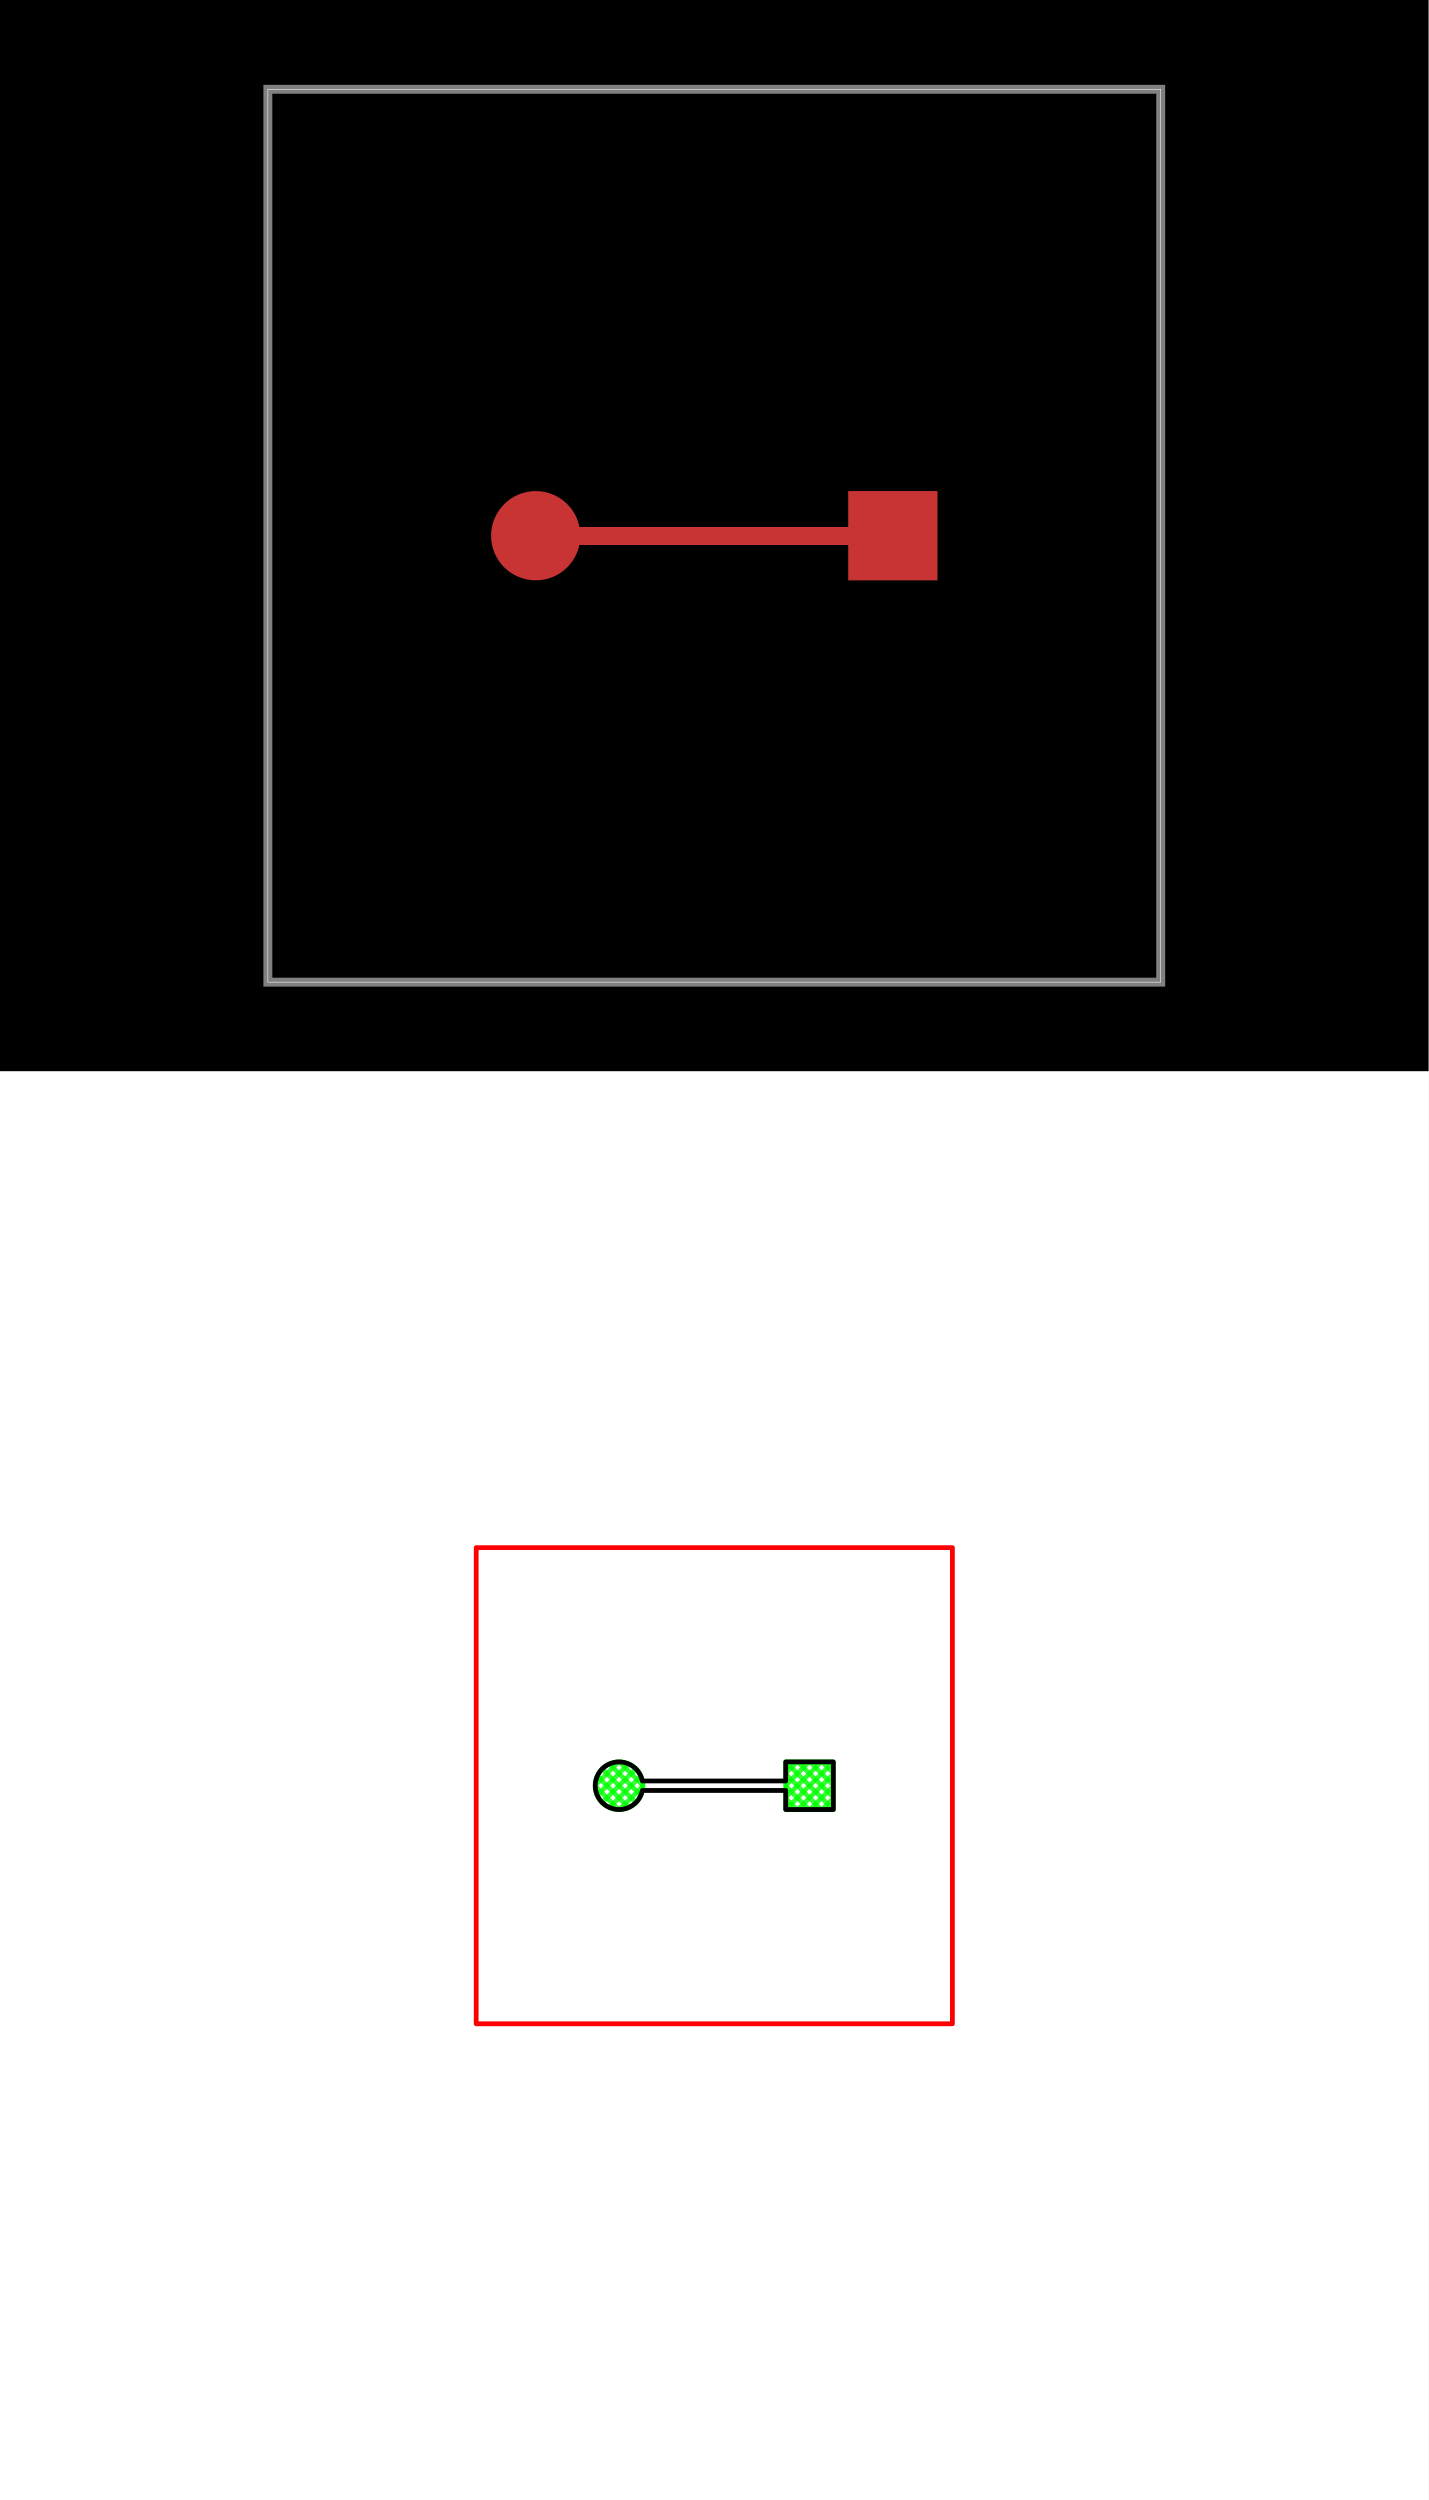
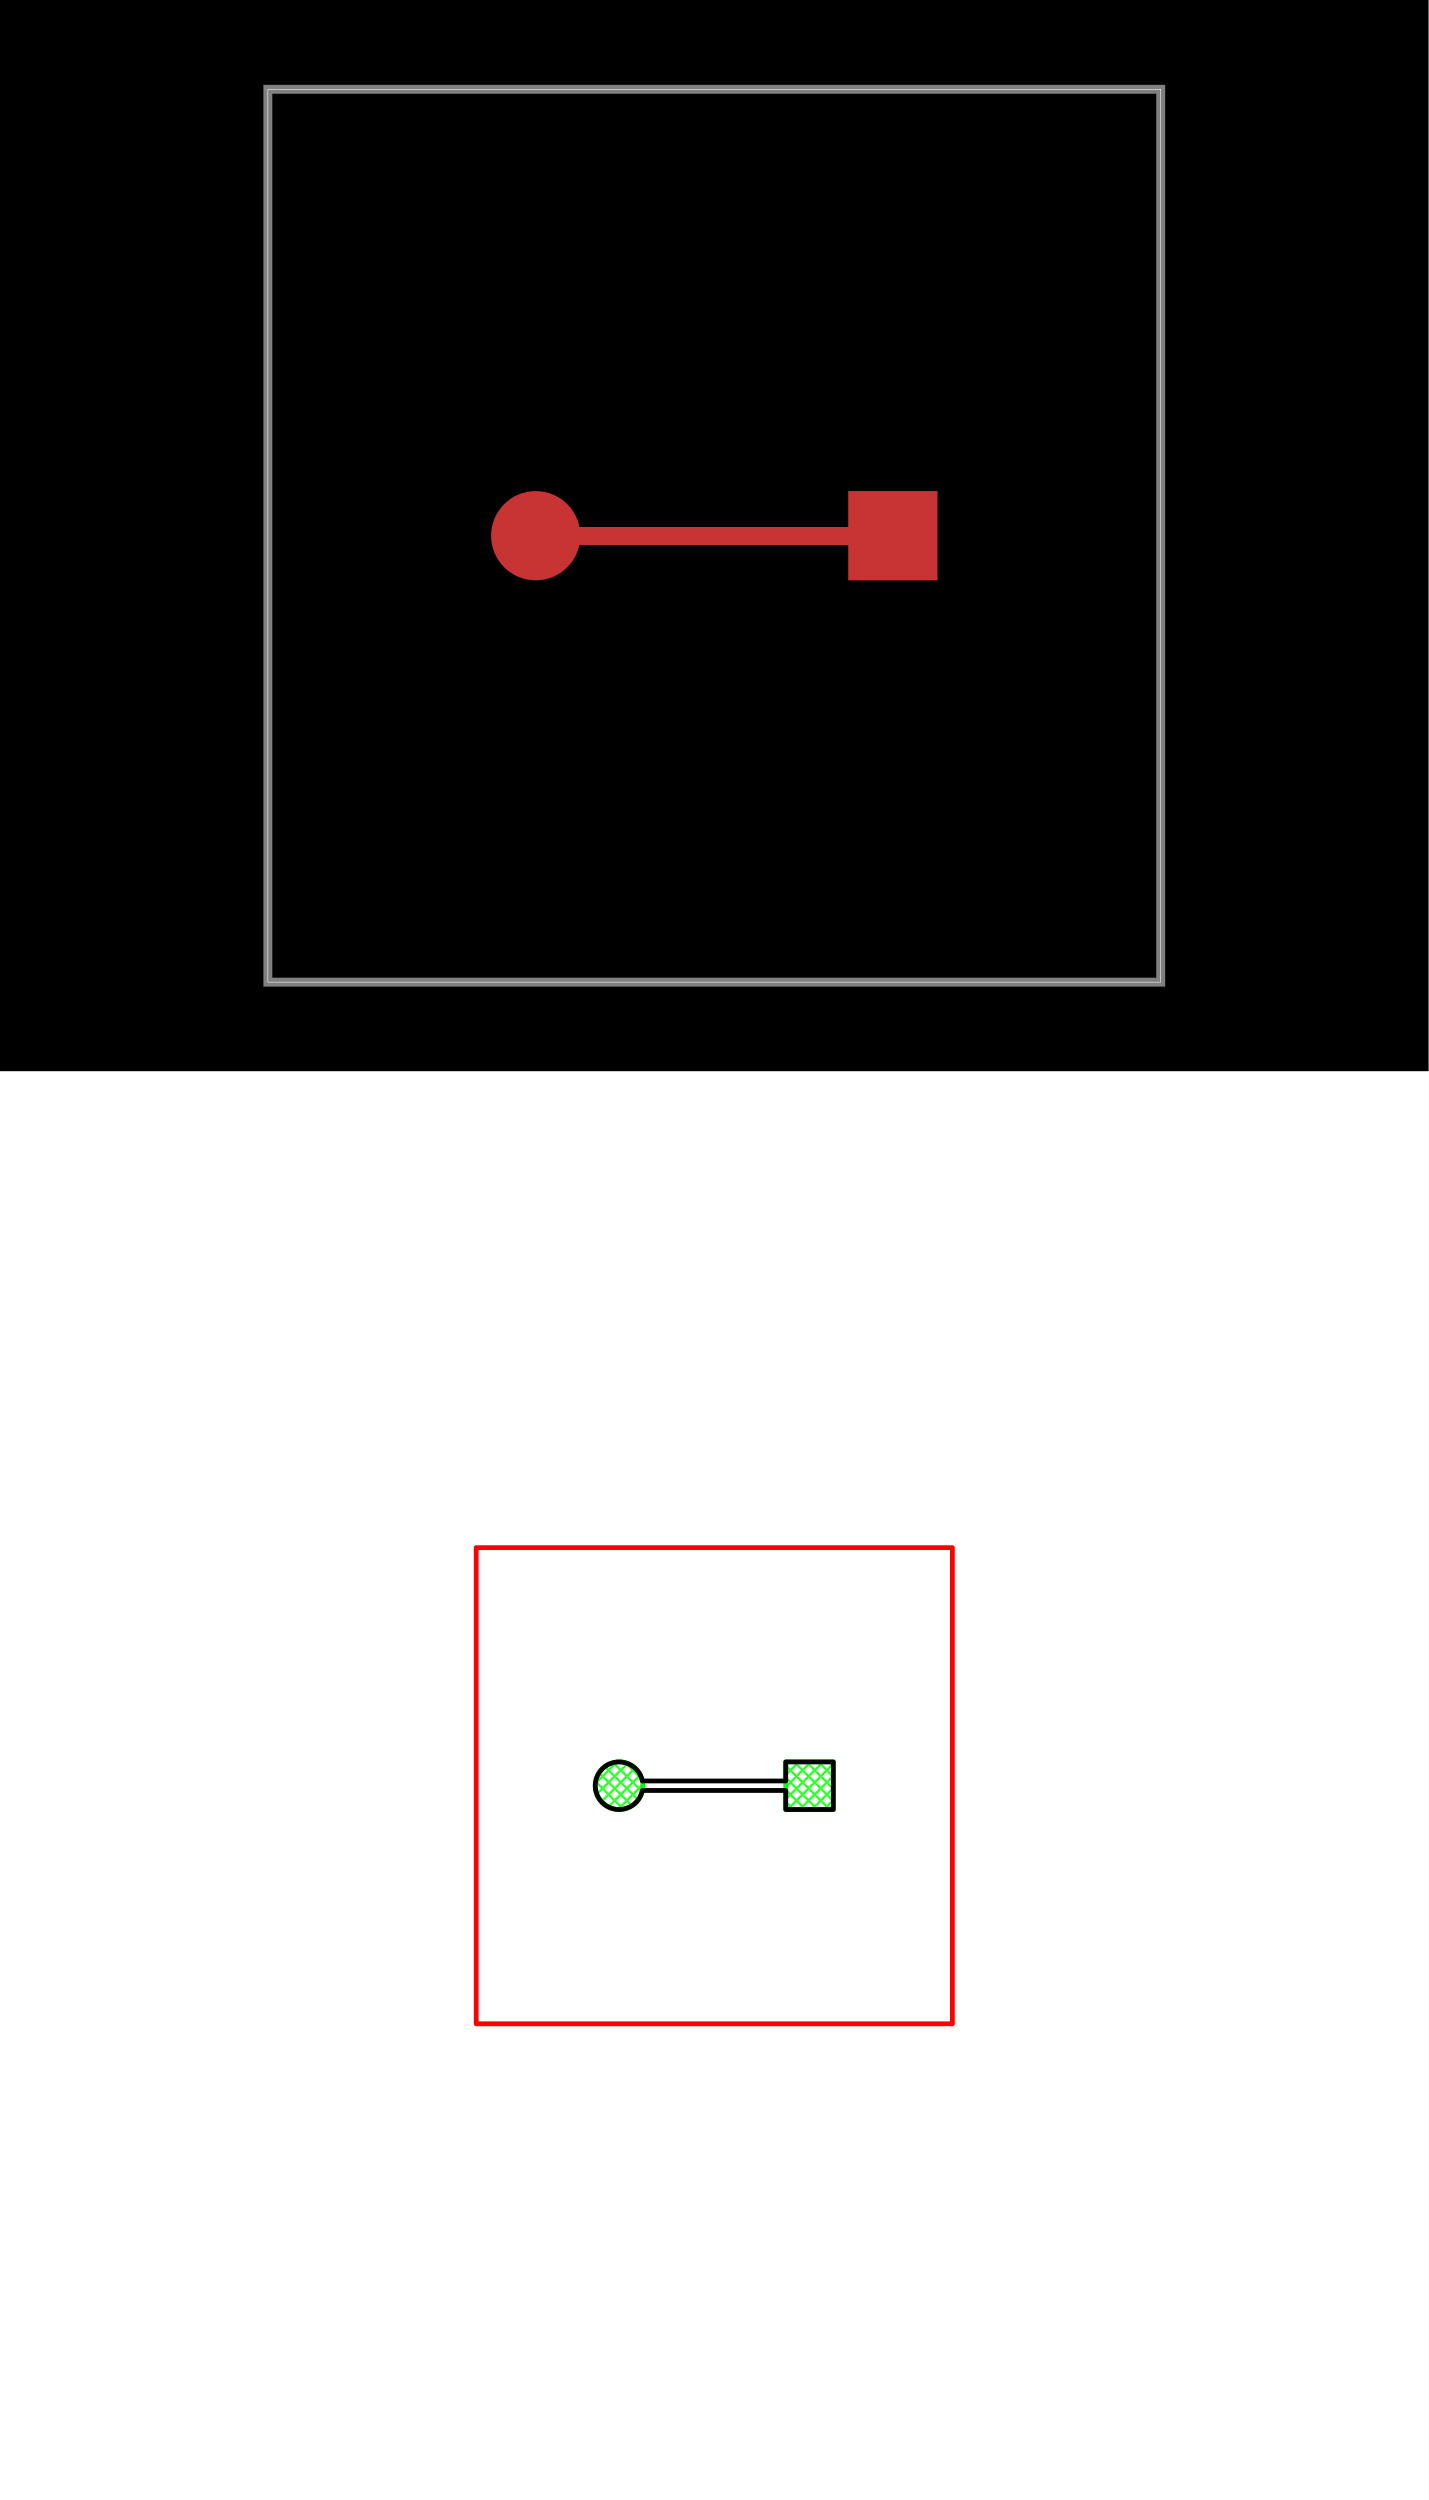
<svg xmlns="http://www.w3.org/2000/svg" width="800" height="1400" viewBox="0 0 800 1400">
  <g transform="translate(0, 0)">
    <style />
    <rect class="boundary" x="0" y="0" fill="#000" width="800" height="600" data-type="pcb_background" data-pcb-layer="global" />
    <rect class="pcb-boundary" fill="none" stroke="#fff" stroke-width="0.3" x="150" y="50" width="500" height="500" data-type="pcb_boundary" data-pcb-layer="global" />
    <path class="pcb-board" d="M 150 550 L 650 550 L 650 50 L 150 50 Z" fill="none" stroke="rgba(255, 255, 255, 0.5)" stroke-width="5" data-type="pcb_board" data-pcb-layer="board" />
    <circle class="pcb-pad" fill="rgb(200, 52, 52)" cx="300" cy="300" r="25" data-type="pcb_smtpad" data-pcb-layer="top" />
    <rect class="pcb-pad" fill="rgb(200, 52, 52)" x="475" y="275" width="50" height="50" data-type="pcb_smtpad" data-pcb-layer="top" />
    <path class="pcb-trace" stroke="rgb(200, 52, 52)" fill="none" d="M 300 300 L 500 300" stroke-width="10" stroke-linecap="round" stroke-linejoin="round" shape-rendering="crispEdges" data-type="pcb_trace" data-pcb-layer="top" />
  </g>
  <g transform="translate(0, 600) scale(26.66667, 26.66667) translate(12.4, 14.4)">
+     <defs>
+       <pattern id="hatch-0.1800-45-true-_2300FF00-0.1000-0.80__stack1" patternUnits="userSpaceOnUse" width="0.18" height="0.18" patternTransform="rotate(45)">
+         <path d="M -0.18 0 L 0.18 0 M 0 -0.18 L 0 0.18" stroke="#00FF00" stroke-width="0.1" stroke-opacity="0.8" />
+       </pattern>
+     </defs>
    <rect x="-12.4" y="-14.4" width="30" height="30" fill="white" />
    <g transform="matrix(1 0 0 -1 0 1.2)">
      <g transform="matrix(1,0,0,1,0,0)">
-         <clipPath id="clip-1769556853031-7vnn84n3v__stack1">
-           <path d="M 1.1 0.6 L 1.098 0.649 L 1.09 0.698 L 1.078 0.745 L 1.062 0.791 L 1.041 0.836 L 1.016 0.878 L 0.987 0.917 L 0.954 0.954 L 0.917 0.987 L 0.878 1.016 L 0.836 1.041 L 0.791 1.062 L 0.745 1.078 L 0.698 1.09 L 0.649 1.098 L 0.6 1.1 L 0.551 1.098 L 0.502 1.09 L 0.455 1.078 L 0.409 1.062 L 0.364 1.041 L 0.322 1.016 L 0.283 0.987 L 0.246 0.954 L 0.213 0.917 L 0.184 0.878 L 0.159 0.836 L 0.138 0.791 L 0.122 0.745 L 0.11 0.698 L 0.102 0.649 L 0.1 0.6 L 0.102 0.551 L 0.11 0.502 L 0.122 0.455 L 0.138 0.409 L 0.159 0.364 L 0.184 0.322 L 0.213 0.283 L 0.246 0.246 L 0.283 0.213 L 0.322 0.184 L 0.364 0.159 L 0.409 0.138 L 0.455 0.122 L 0.502 0.11 L 0.551 0.102 L 0.6 0.1 L 0.649 0.102 L 0.698 0.11 L 0.745 0.122 L 0.791 0.138 L 0.836 0.159 L 0.878 0.184 L 0.917 0.213 L 0.954 0.246 L 0.987 0.283 L 1.016 0.322 L 1.041 0.364 L 1.062 0.409 L 1.078 0.455 L 1.09 0.502 L 1.098 0.551 L 1.1 0.6 L 1.1 0.6 Z" />
-         </clipPath>
-         <g clip-path="url(#clip-1769556853031-7vnn84n3v__stack1)">
-           <line x1="0.864" y1="0.1" x2="1.1" y2="0.336" stroke="#00FF00" stroke-width="0.1" stroke-opacity="0.8" />
-           <line x1="0.609" y1="0.1" x2="1.1" y2="0.591" stroke="#00FF00" stroke-width="0.1" stroke-opacity="0.8" />
-           <line x1="0.355" y1="0.1" x2="1.1" y2="0.845" stroke="#00FF00" stroke-width="0.1" stroke-opacity="0.8" />
-           <line x1="0.1" y1="0.1" x2="1.1" y2="1.1" stroke="#00FF00" stroke-width="0.1" stroke-opacity="0.8" />
-           <line x1="0.1" y1="0.355" x2="0.845" y2="1.1" stroke="#00FF00" stroke-width="0.1" stroke-opacity="0.8" />
-           <line x1="0.1" y1="0.609" x2="0.591" y2="1.1" stroke="#00FF00" stroke-width="0.1" stroke-opacity="0.8" />
-           <line x1="0.1" y1="0.864" x2="0.336" y2="1.1" stroke="#00FF00" stroke-width="0.1" stroke-opacity="0.8" />
-           <line x1="1.1" y1="0.864" x2="0.864" y2="1.1" stroke="#00FF00" stroke-width="0.1" stroke-opacity="0.8" />
-           <line x1="1.1" y1="0.609" x2="0.609" y2="1.1" stroke="#00FF00" stroke-width="0.1" stroke-opacity="0.8" />
-           <line x1="1.1" y1="0.355" x2="0.355" y2="1.1" stroke="#00FF00" stroke-width="0.1" stroke-opacity="0.8" />
-           <line x1="1.1" y1="0.1" x2="0.1" y2="1.1" stroke="#00FF00" stroke-width="0.1" stroke-opacity="0.8" />
-           <line x1="0.845" y1="0.1" x2="0.1" y2="0.845" stroke="#00FF00" stroke-width="0.1" stroke-opacity="0.8" />
-           <line x1="0.591" y1="0.1" x2="0.1" y2="0.591" stroke="#00FF00" stroke-width="0.1" stroke-opacity="0.8" />
-           <line x1="0.336" y1="0.1" x2="0.1" y2="0.336" stroke="#00FF00" stroke-width="0.1" stroke-opacity="0.8" />
-         </g>
+         <path d="M 1.1 0.6 L 1.098 0.649 L 1.09 0.698 L 1.078 0.745 L 1.062 0.791 L 1.041 0.836 L 1.016 0.878 L 0.987 0.917 L 0.954 0.954 L 0.917 0.987 L 0.878 1.016 L 0.836 1.041 L 0.791 1.062 L 0.745 1.078 L 0.698 1.09 L 0.649 1.098 L 0.6 1.1 L 0.551 1.098 L 0.502 1.09 L 0.455 1.078 L 0.409 1.062 L 0.364 1.041 L 0.322 1.016 L 0.283 0.987 L 0.246 0.954 L 0.213 0.917 L 0.184 0.878 L 0.159 0.836 L 0.138 0.791 L 0.122 0.745 L 0.11 0.698 L 0.102 0.649 L 0.1 0.6 L 0.102 0.551 L 0.11 0.502 L 0.122 0.455 L 0.138 0.409 L 0.159 0.364 L 0.184 0.322 L 0.213 0.283 L 0.246 0.246 L 0.283 0.213 L 0.322 0.184 L 0.364 0.159 L 0.409 0.138 L 0.455 0.122 L 0.502 0.11 L 0.551 0.102 L 0.6 0.1 L 0.649 0.102 L 0.698 0.11 L 0.745 0.122 L 0.791 0.138 L 0.836 0.159 L 0.878 0.184 L 0.917 0.213 L 0.954 0.246 L 0.987 0.283 L 1.016 0.322 L 1.041 0.364 L 1.062 0.409 L 1.078 0.455 L 1.09 0.502 L 1.098 0.551 L 1.1 0.6 L 1.1 0.6 Z" fill="url(#hatch-0.1800-45-true-_2300FF00-0.1000-0.80__stack1)" fill-rule="nonzero" stroke="none" />
        <path d="M 1.1 0.6 L 1.098 0.649 L 1.09 0.698 L 1.078 0.745 L 1.062 0.791 L 1.041 0.836 L 1.016 0.878 L 0.987 0.917 L 0.954 0.954 L 0.917 0.987 L 0.878 1.016 L 0.836 1.041 L 0.791 1.062 L 0.745 1.078 L 0.698 1.09 L 0.649 1.098 L 0.6 1.1 L 0.551 1.098 L 0.502 1.09 L 0.455 1.078 L 0.409 1.062 L 0.364 1.041 L 0.322 1.016 L 0.283 0.987 L 0.246 0.954 L 0.213 0.917 L 0.184 0.878 L 0.159 0.836 L 0.138 0.791 L 0.122 0.745 L 0.11 0.698 L 0.102 0.649 L 0.1 0.6 L 0.102 0.551 L 0.11 0.502 L 0.122 0.455 L 0.138 0.409 L 0.159 0.364 L 0.184 0.322 L 0.213 0.283 L 0.246 0.246 L 0.283 0.213 L 0.322 0.184 L 0.364 0.159 L 0.409 0.138 L 0.455 0.122 L 0.502 0.11 L 0.551 0.102 L 0.6 0.1 L 0.649 0.102 L 0.698 0.11 L 0.745 0.122 L 0.791 0.138 L 0.836 0.159 L 0.878 0.184 L 0.917 0.213 L 0.954 0.246 L 0.987 0.283 L 1.016 0.322 L 1.041 0.364 L 1.062 0.409 L 1.078 0.455 L 1.09 0.502 L 1.098 0.551 L 1.1 0.6 L 1.1 0.6 Z" fill="none" stroke="#00FF00" stroke-width="0.1" stroke-linecap="round" stroke-linejoin="round" />
      </g>
      <g transform="matrix(1,0,0,1,0,0)">
-         <clipPath id="clip-1769556853031-rm8075uw6__stack1">
-           <path d="M 4.1 0.1 L 5.1 0.1 L 5.1 1.1 L 4.1 1.1 L 4.1 0.1 L 4.1 0.1 Z" />
-         </clipPath>
-         <g clip-path="url(#clip-1769556853031-rm8075uw6__stack1)">
-           <line x1="4.864" y1="0.1" x2="5.1" y2="0.336" stroke="#00FF00" stroke-width="0.1" stroke-opacity="0.8" />
-           <line x1="4.609" y1="0.1" x2="5.1" y2="0.591" stroke="#00FF00" stroke-width="0.1" stroke-opacity="0.8" />
-           <line x1="4.355" y1="0.1" x2="5.1" y2="0.845" stroke="#00FF00" stroke-width="0.1" stroke-opacity="0.8" />
-           <line x1="4.1" y1="0.1" x2="5.1" y2="1.1" stroke="#00FF00" stroke-width="0.1" stroke-opacity="0.8" />
-           <line x1="4.1" y1="0.355" x2="4.845" y2="1.1" stroke="#00FF00" stroke-width="0.1" stroke-opacity="0.8" />
-           <line x1="4.1" y1="0.609" x2="4.591" y2="1.1" stroke="#00FF00" stroke-width="0.1" stroke-opacity="0.8" />
-           <line x1="4.1" y1="0.864" x2="4.336" y2="1.1" stroke="#00FF00" stroke-width="0.1" stroke-opacity="0.8" />
-           <line x1="5.1" y1="0.864" x2="4.864" y2="1.1" stroke="#00FF00" stroke-width="0.1" stroke-opacity="0.8" />
-           <line x1="5.1" y1="0.609" x2="4.609" y2="1.1" stroke="#00FF00" stroke-width="0.1" stroke-opacity="0.8" />
-           <line x1="5.1" y1="0.355" x2="4.355" y2="1.1" stroke="#00FF00" stroke-width="0.1" stroke-opacity="0.8" />
-           <line x1="5.1" y1="0.1" x2="4.1" y2="1.1" stroke="#00FF00" stroke-width="0.1" stroke-opacity="0.8" />
-           <line x1="4.845" y1="0.1" x2="4.1" y2="0.845" stroke="#00FF00" stroke-width="0.1" stroke-opacity="0.8" />
-           <line x1="4.591" y1="0.1" x2="4.1" y2="0.591" stroke="#00FF00" stroke-width="0.1" stroke-opacity="0.8" />
-           <line x1="4.336" y1="0.1" x2="4.1" y2="0.336" stroke="#00FF00" stroke-width="0.1" stroke-opacity="0.8" />
-         </g>
+         <path d="M 4.1 0.1 L 5.1 0.1 L 5.1 1.1 L 4.1 1.1 L 4.1 0.1 L 4.1 0.1 Z" fill="url(#hatch-0.1800-45-true-_2300FF00-0.1000-0.80__stack1)" fill-rule="nonzero" stroke="none" />
        <path d="M 4.1 0.1 L 5.1 0.1 L 5.1 1.1 L 4.1 1.1 L 4.1 0.1 L 4.1 0.1 Z" fill="none" stroke="#00FF00" stroke-width="0.1" stroke-linecap="round" stroke-linejoin="round" />
      </g>
      <g transform="matrix(1,0,0,1,0,0)">
        <path d="M -2.4 -4.4 L 7.6 -4.4 L 7.6 5.6 L -2.4 5.6 L -2.4 -4.4 L -2.4 -4.4 Z" fill="none" stroke="#FF0000" stroke-width="0.1" stroke-linecap="round" stroke-linejoin="round" />
      </g>
      <g transform="matrix(1,0,0,1,0,0)">
        <path d="M 1.09 0.7 L 1.078 0.745 L 1.062 0.791 L 1.041 0.836 L 1.016 0.878 L 0.987 0.917 L 0.954 0.954 L 0.917 0.987 L 0.878 1.016 L 0.836 1.041 L 0.791 1.062 L 0.745 1.078 L 0.698 1.09 L 0.649 1.098 L 0.6 1.1 L 0.551 1.098 L 0.502 1.09 L 0.455 1.078 L 0.409 1.062 L 0.364 1.041 L 0.322 1.016 L 0.283 0.987 L 0.246 0.954 L 0.213 0.917 L 0.184 0.878 L 0.159 0.836 L 0.138 0.791 L 0.122 0.745 L 0.11 0.698 L 0.102 0.649 L 0.1 0.6 L 0.102 0.551 L 0.11 0.502 L 0.122 0.455 L 0.138 0.409 L 0.159 0.364 L 0.184 0.322 L 0.213 0.283 L 0.246 0.246 L 0.283 0.213 L 0.322 0.184 L 0.364 0.159 L 0.409 0.138 L 0.455 0.122 L 0.502 0.11 L 0.551 0.102 L 0.6 0.1 L 0.649 0.102 L 0.698 0.11 L 0.745 0.122 L 0.791 0.138 L 0.836 0.159 L 0.878 0.184 L 0.917 0.213 L 0.954 0.246 L 0.987 0.283 L 1.016 0.322 L 1.041 0.364 L 1.062 0.409 L 1.078 0.455 L 1.09 0.5 L 4.1 0.5 L 4.1 0.1 L 5.1 0.1 L 5.1 1.1 L 4.1 1.1 L 4.1 0.7 L 1.09 0.7 L 1.09 0.7" fill="none" stroke="#000000" stroke-width="0.1" stroke-linecap="round" stroke-linejoin="round" />
      </g>
    </g>
  </g>
</svg>
